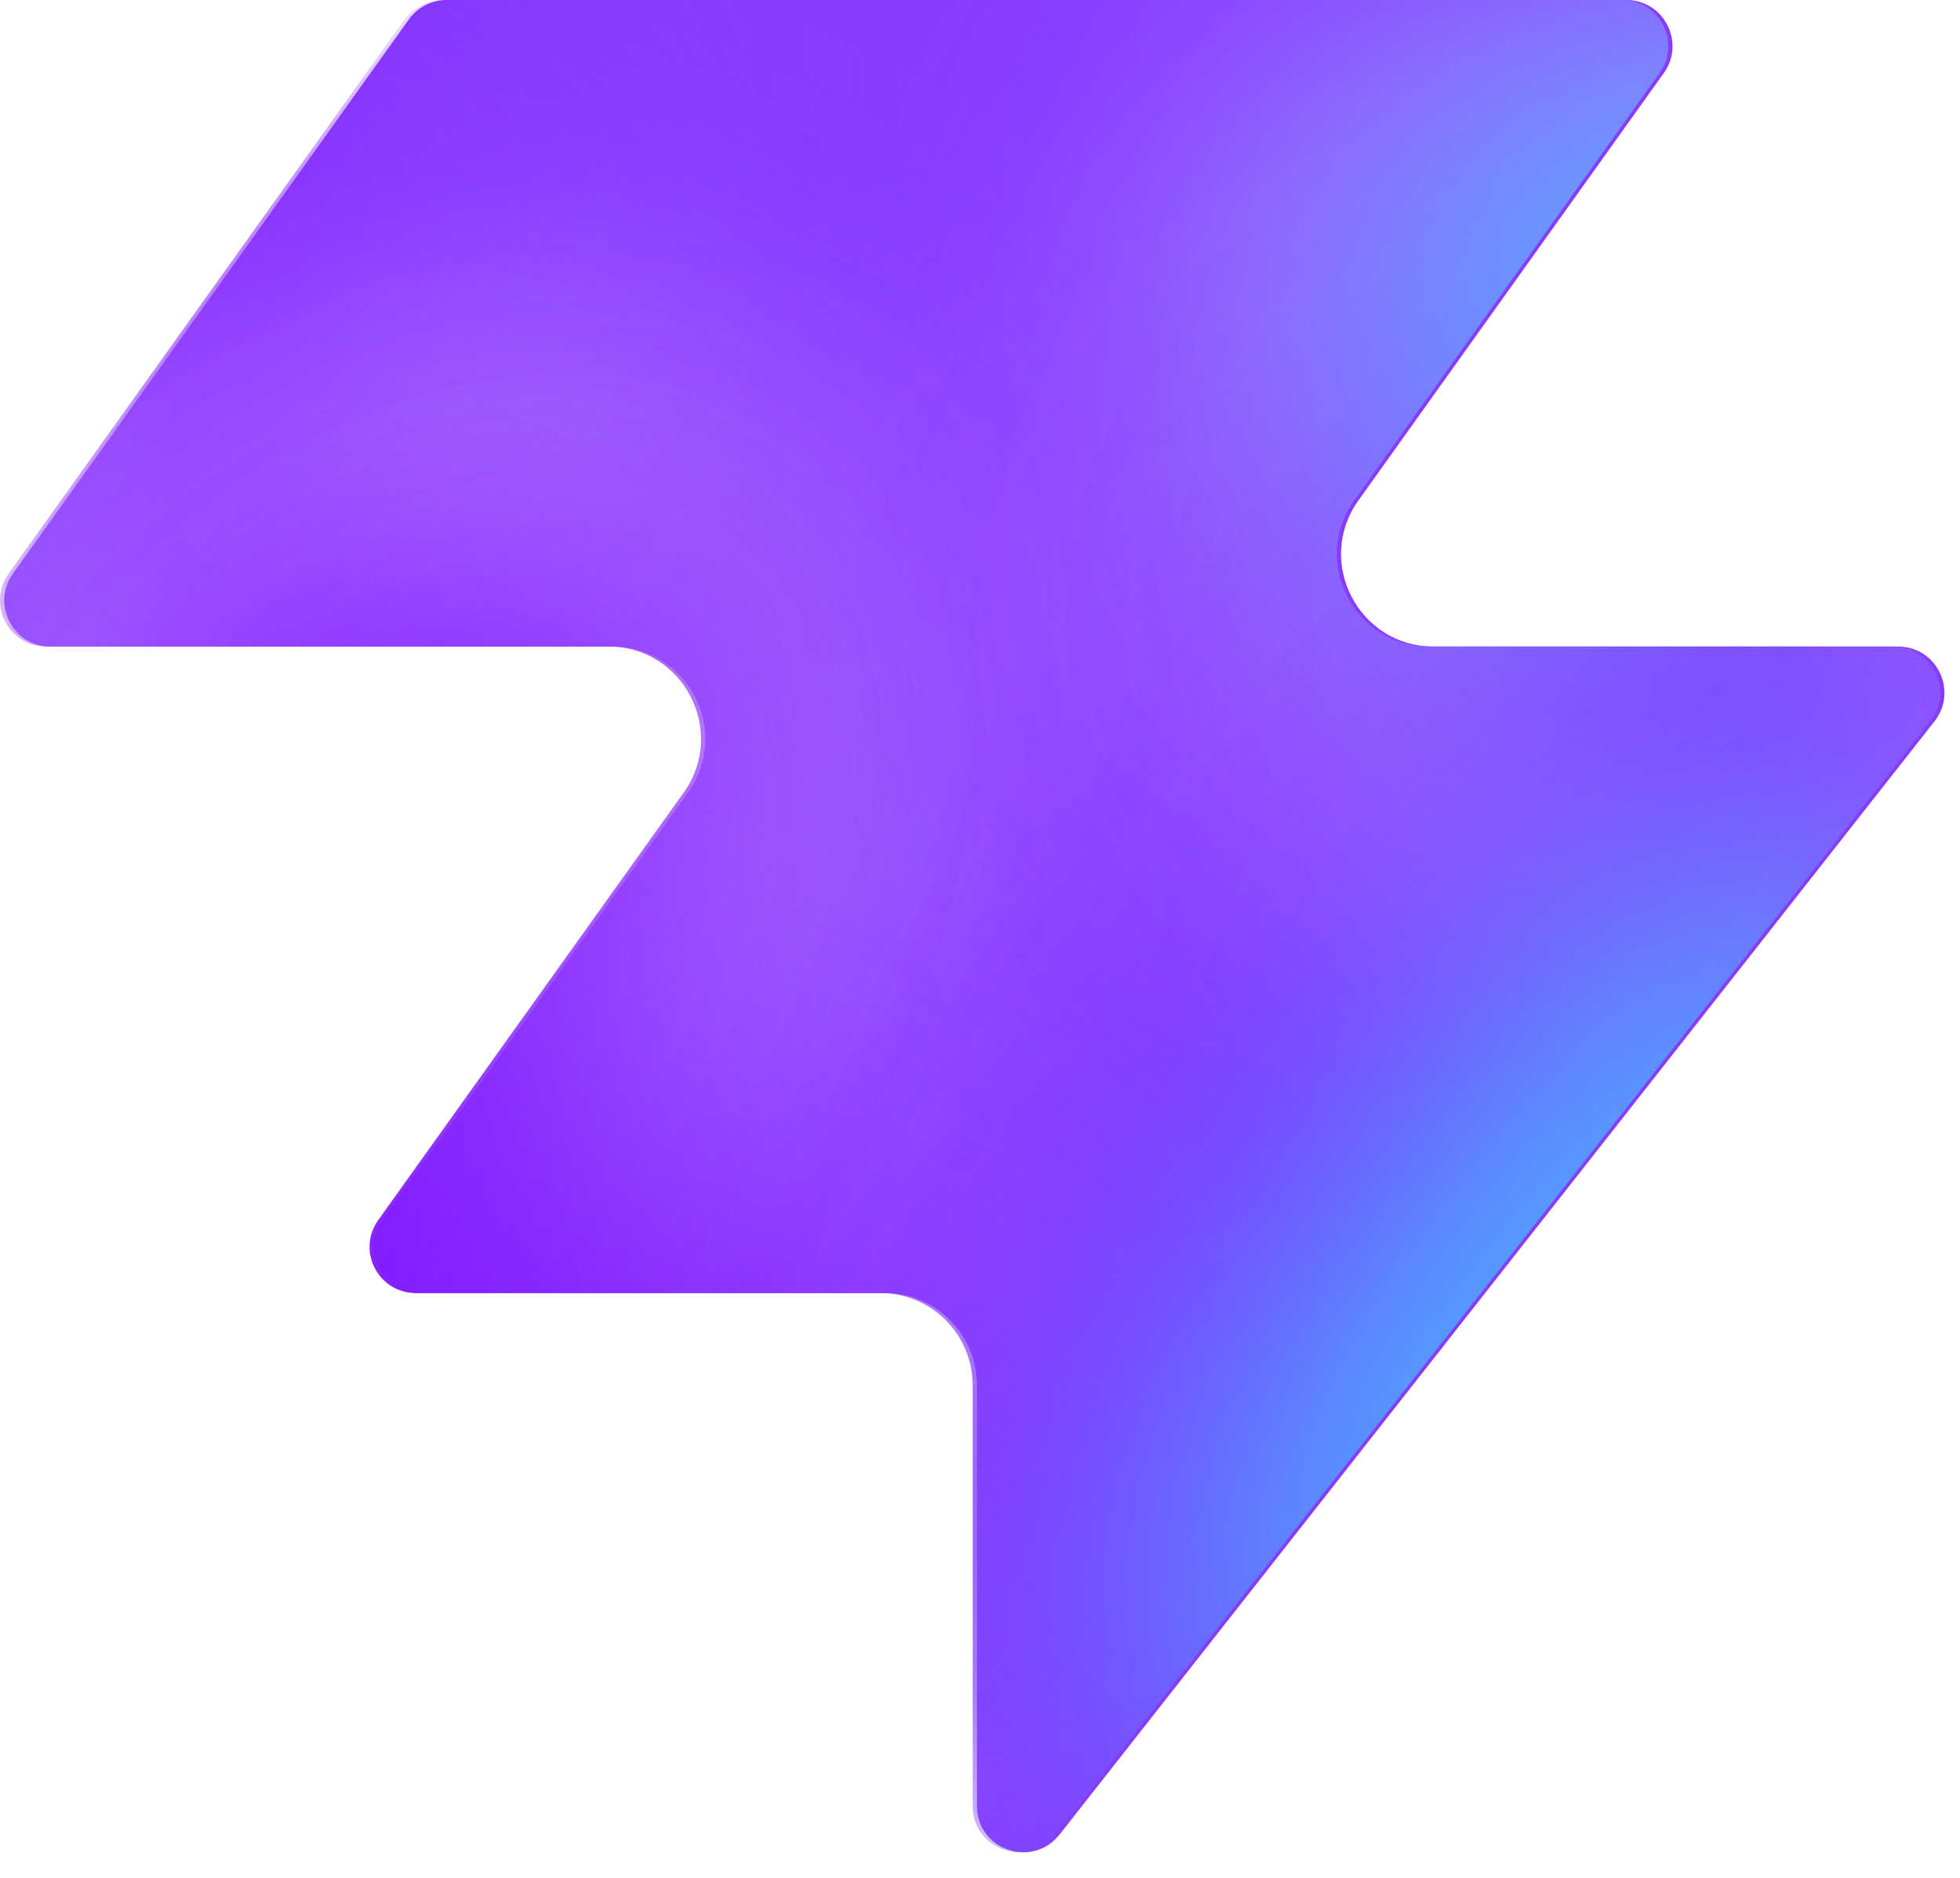
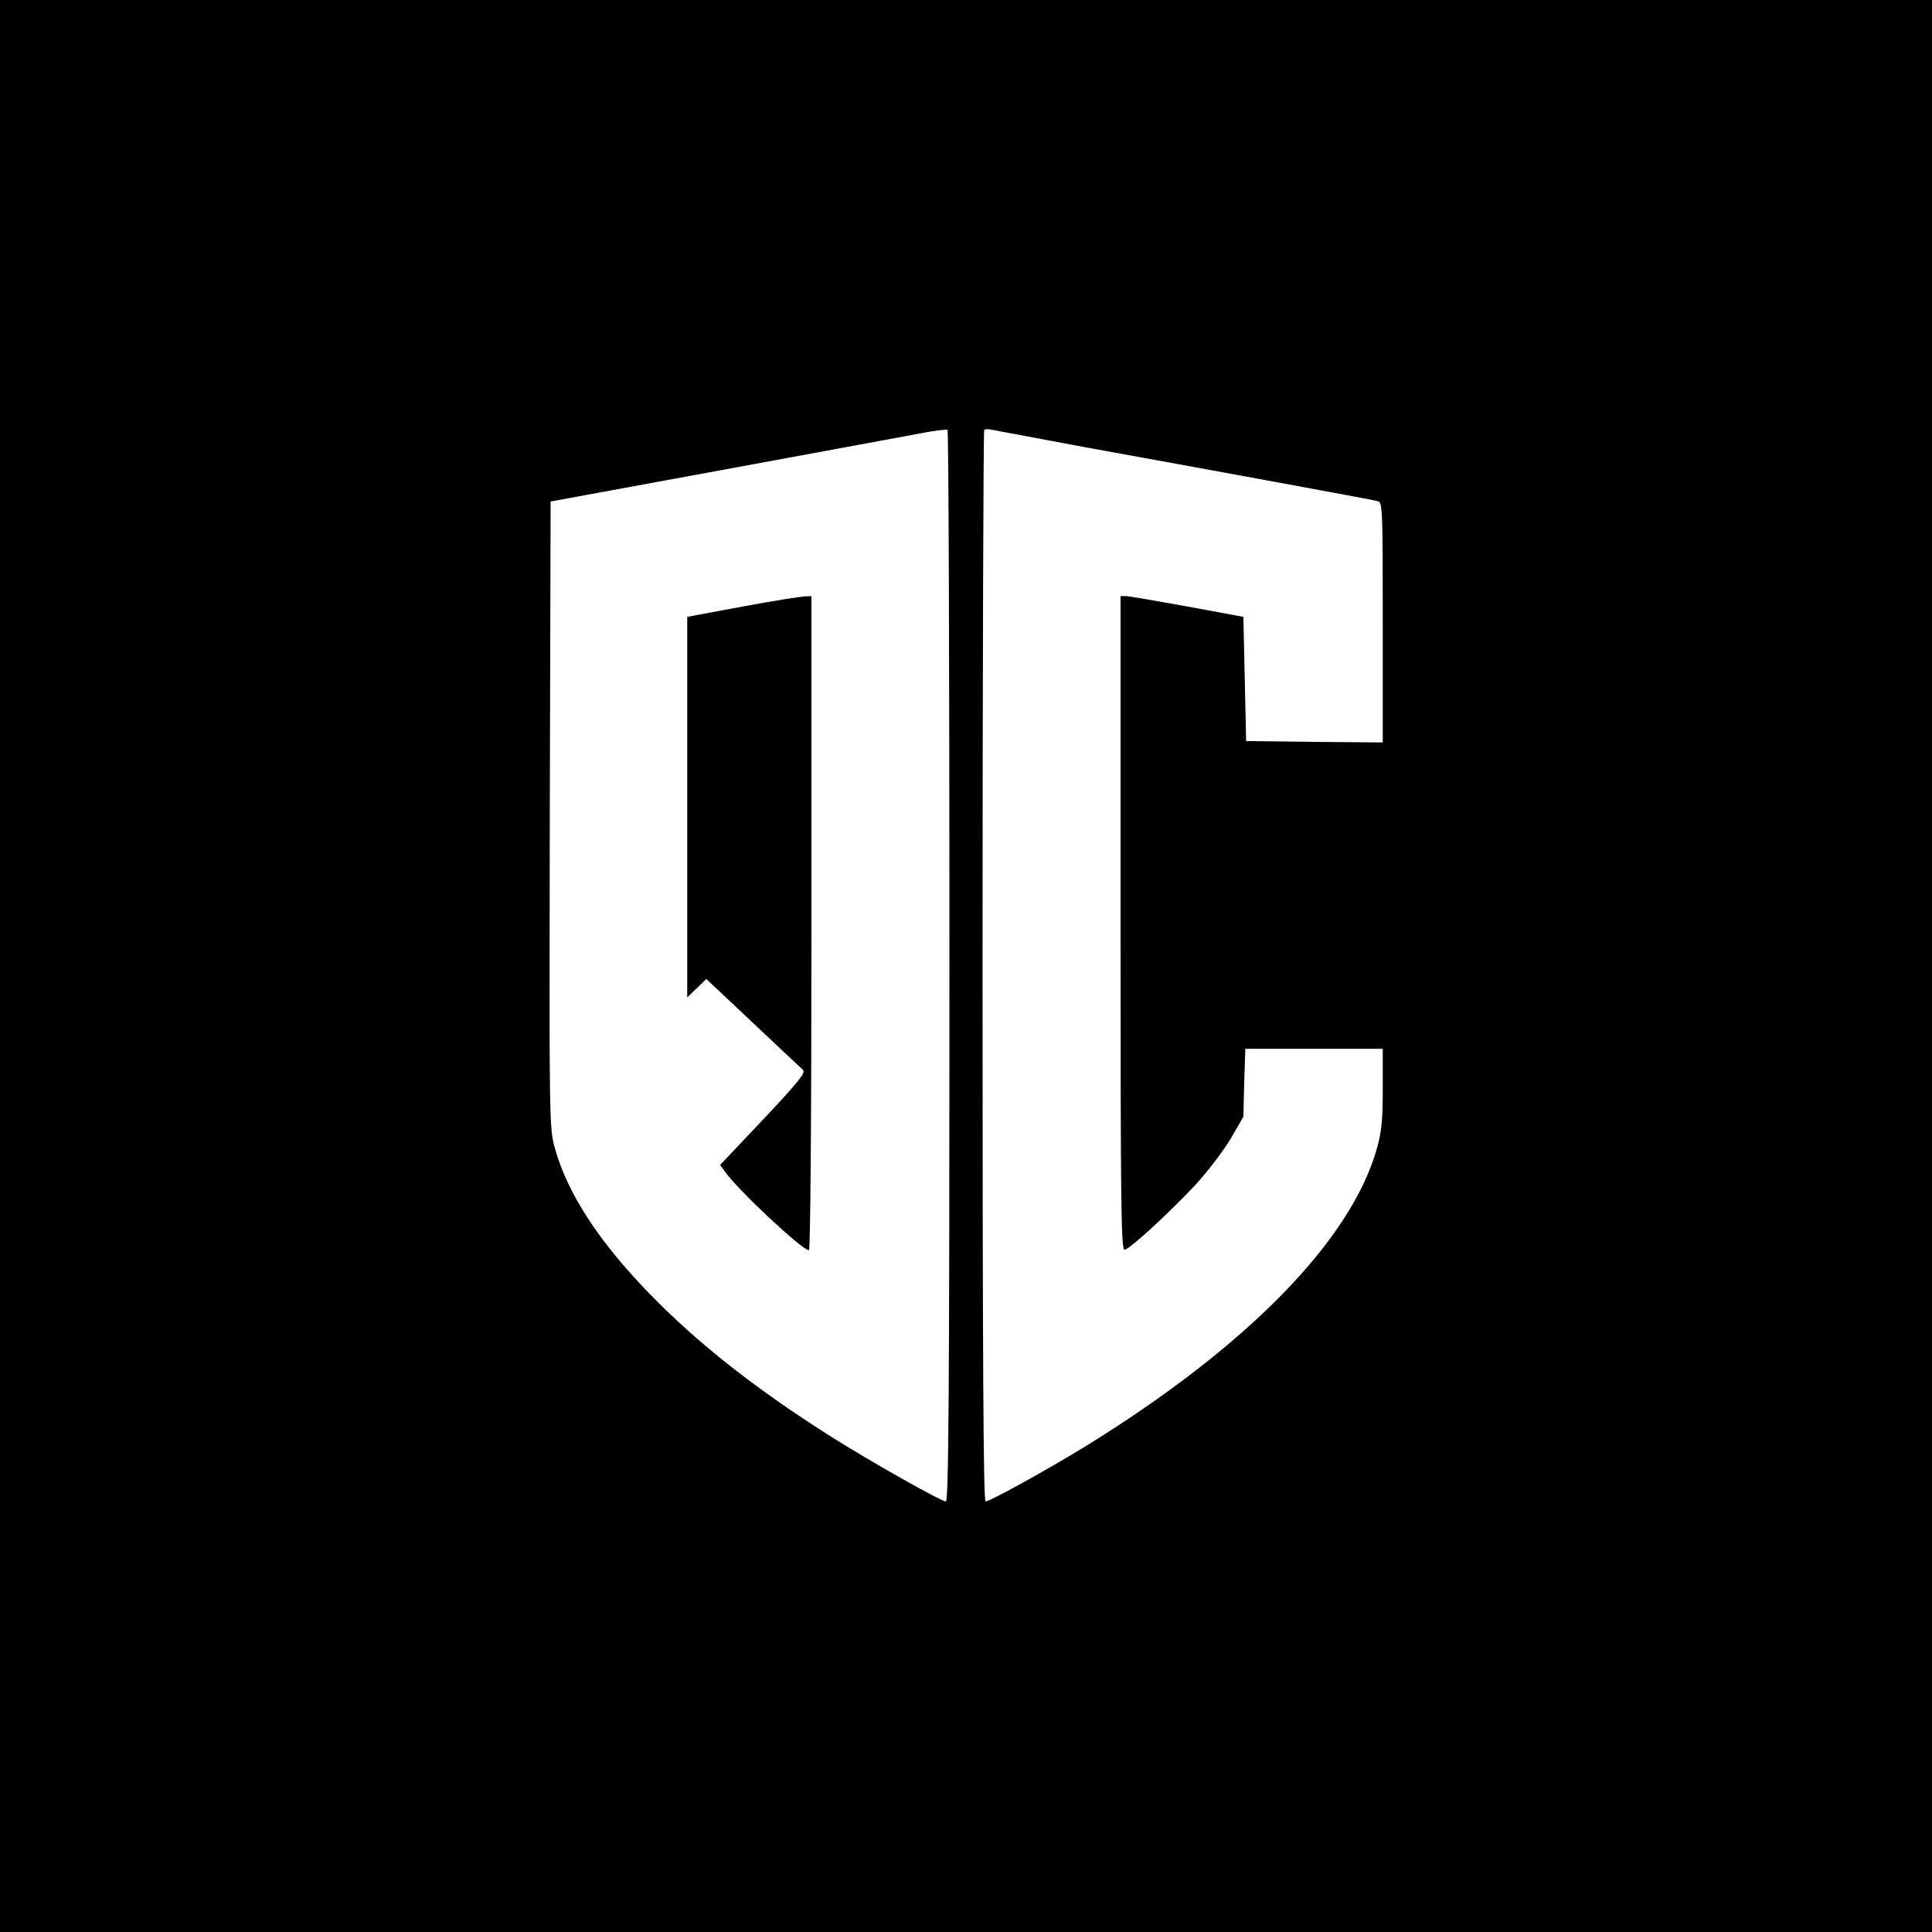
- <svg xmlns="http://www.w3.org/2000/svg" width="48" height="46" fill="none" viewBox="0 0 48 46">
-   <path fill="#863bff" d="M25.946 44.938c-.664.845-2.021.375-2.021-.698V33.937a2.26 2.26 0 0 0-2.262-2.262H10.287c-.92 0-1.456-1.04-.92-1.788l7.48-10.471c1.07-1.497 0-3.578-1.842-3.578H1.237c-.92 0-1.456-1.04-.92-1.788L10.013.474c.214-.297.556-.474.92-.474h28.894c.92 0 1.456 1.04.92 1.788l-7.48 10.471c-1.07 1.498 0 3.579 1.842 3.579h11.377c.943 0 1.473 1.088.89 1.83L25.947 44.94z" style="fill:#863bff;fill:color(display-p3 .525 .23 1);fill-opacity:1" />
-   <mask id="a" width="48" height="46" x="0" y="0" maskUnits="userSpaceOnUse" style="mask-type:alpha">
-     <path fill="#000" d="M25.842 44.938c-.664.844-2.021.375-2.021-.698V33.937a2.26 2.26 0 0 0-2.262-2.262H10.183c-.92 0-1.456-1.04-.92-1.788l7.48-10.471c1.07-1.498 0-3.579-1.842-3.579H1.133c-.92 0-1.456-1.04-.92-1.787L9.91.473c.214-.297.556-.474.92-.474h28.894c.92 0 1.456 1.04.92 1.788l-7.48 10.471c-1.07 1.498 0 3.578 1.842 3.578h11.377c.943 0 1.473 1.088.89 1.832L25.843 44.94z" style="fill:#000;fill-opacity:1" />
-   </mask>
-   <g mask="url(#a)">
-     <g filter="url(#b)">
-       <ellipse cx="5.508" cy="14.704" fill="#ede6ff" rx="5.508" ry="14.704" style="fill:#ede6ff;fill:color(display-p3 .927 .903 1);fill-opacity:1" transform="matrix(.00324 1 1 -.00324 -4.47 31.516)" />
-     </g>
-     <g filter="url(#c)">
-       <ellipse cx="10.399" cy="29.851" fill="#ede6ff" rx="10.399" ry="29.851" style="fill:#ede6ff;fill:color(display-p3 .927 .903 1);fill-opacity:1" transform="matrix(.00324 1 1 -.00324 -39.328 7.883)" />
-     </g>
-     <g filter="url(#d)">
-       <ellipse cx="5.508" cy="30.487" fill="#7e14ff" rx="5.508" ry="30.487" style="fill:#7e14ff;fill:color(display-p3 .492 .077 1);fill-opacity:1" transform="rotate(89.814 -25.913 -14.639)scale(1 -1)" />
-     </g>
-     <g filter="url(#e)">
-       <ellipse cx="5.508" cy="30.599" fill="#7e14ff" rx="5.508" ry="30.599" style="fill:#7e14ff;fill:color(display-p3 .492 .077 1);fill-opacity:1" transform="rotate(89.814 -32.644 -3.334)scale(1 -1)" />
-     </g>
-     <g filter="url(#f)">
-       <ellipse cx="5.508" cy="30.599" fill="#7e14ff" rx="5.508" ry="30.599" style="fill:#7e14ff;fill:color(display-p3 .492 .077 1);fill-opacity:1" transform="matrix(.00324 1 1 -.00324 -34.34 30.47)" />
-     </g>
-     <g filter="url(#g)">
-       <ellipse cx="14.072" cy="22.078" fill="#ede6ff" rx="14.072" ry="22.078" style="fill:#ede6ff;fill:color(display-p3 .927 .903 1);fill-opacity:1" transform="rotate(93.35 24.506 48.493)scale(-1 1)" />
-     </g>
-     <g filter="url(#h)">
-       <ellipse cx="3.47" cy="21.501" fill="#7e14ff" rx="3.47" ry="21.501" style="fill:#7e14ff;fill:color(display-p3 .492 .077 1);fill-opacity:1" transform="rotate(89.009 28.708 47.59)scale(-1 1)" />
-     </g>
-     <g filter="url(#i)">
-       <ellipse cx="3.47" cy="21.501" fill="#7e14ff" rx="3.47" ry="21.501" style="fill:#7e14ff;fill:color(display-p3 .492 .077 1);fill-opacity:1" transform="rotate(89.009 28.708 47.59)scale(-1 1)" />
-     </g>
-     <g filter="url(#j)">
-       <ellipse cx=".387" cy="8.972" fill="#7e14ff" rx="4.407" ry="29.108" style="fill:#7e14ff;fill:color(display-p3 .492 .077 1);fill-opacity:1" transform="rotate(39.51 .387 8.972)" />
-     </g>
-     <g filter="url(#k)">
-       <ellipse cx="47.523" cy="-6.092" fill="#7e14ff" rx="4.407" ry="29.108" style="fill:#7e14ff;fill:color(display-p3 .492 .077 1);fill-opacity:1" transform="rotate(37.892 47.523 -6.092)" />
-     </g>
-     <g filter="url(#l)">
-       <ellipse cx="41.412" cy="6.333" fill="#47bfff" rx="5.971" ry="9.665" style="fill:#47bfff;fill:color(display-p3 .28 .748 1);fill-opacity:1" transform="rotate(37.892 41.412 6.333)" />
-     </g>
-     <g filter="url(#m)">
-       <ellipse cx="-1.879" cy="38.332" fill="#7e14ff" rx="4.407" ry="29.108" style="fill:#7e14ff;fill:color(display-p3 .492 .077 1);fill-opacity:1" transform="rotate(37.892 -1.88 38.332)" />
-     </g>
-     <g filter="url(#n)">
-       <ellipse cx="-1.879" cy="38.332" fill="#7e14ff" rx="4.407" ry="29.108" style="fill:#7e14ff;fill:color(display-p3 .492 .077 1);fill-opacity:1" transform="rotate(37.892 -1.88 38.332)" />
-     </g>
-     <g filter="url(#o)">
-       <ellipse cx="35.651" cy="29.907" fill="#7e14ff" rx="4.407" ry="29.108" style="fill:#7e14ff;fill:color(display-p3 .492 .077 1);fill-opacity:1" transform="rotate(37.892 35.651 29.907)" />
-     </g>
-     <g filter="url(#p)">
-       <ellipse cx="38.418" cy="32.4" fill="#47bfff" rx="5.971" ry="15.297" style="fill:#47bfff;fill:color(display-p3 .28 .748 1);fill-opacity:1" transform="rotate(37.892 38.418 32.4)" />
-     </g>
+ <svg xmlns="http://www.w3.org/2000/svg" version="1.0" width="700pt" height="700pt" viewBox="0 0 700 700" preserveAspectRatio="xMidYMid meet">
+   <g transform="translate(0,700) scale(0.1,-0.1)" fill="#000000" stroke="none">
+     <path d="M0 3500 l0 -3500 3500 0 3500 0 0 3500 0 3500 -3500 0 -3500 0 0 -3500z m3440 -1 c0 -1554 -3 -1939 -13 -1939 -17 0 -274 145 -418 236 -271 172 -479 335 -655 516 -184 189 -298 364 -344 529 -20 74 -20 92 -18 1209 l3 1133 615 113 c338 62 660 122 715 132 55 11 103 17 108 15 4 -2 7 -877 7 -1944z m495 1880 c182 -33 490 -89 685 -125 195 -36 363 -67 373 -70 16 -5 17 -35 17 -440 l0 -434 -247 2 -248 3 -5 225 -5 225 -200 37 c-110 20 -210 37 -222 38 l-23 0 0 -1186 c0 -1042 2 -1185 15 -1182 21 4 167 139 260 239 43 48 100 122 125 165 l45 78 3 123 4 123 249 0 249 0 0 -143 c0 -113 -4 -158 -21 -217 -92 -332 -471 -720 -1059 -1082 -130 -80 -343 -198 -359 -198 -8 0 -11 506 -11 1938 0 1066 3 1941 6 1944 3 3 13 4 22 2 9 -2 166 -31 347 -65z" />
+     <path d="M2688 4802 l-198 -37 0 -689 0 -690 34 33 35 34 168 -158 c92 -87 174 -164 182 -171 11 -10 -12 -40 -143 -179 l-157 -166 20 -27 c48 -67 278 -282 302 -282 5 0 9 445 9 1185 l0 1185 -27 -1 c-16 -1 -117 -17 -225 -37z" />
  </g>
-   <defs>
-     <filter id="b" width="60.045" height="41.654" x="-19.77" y="16.149" color-interpolation-filters="sRGB" filterUnits="userSpaceOnUse">
-       <feFlood flood-opacity="0" result="BackgroundImageFix" />
-       <feBlend in="SourceGraphic" in2="BackgroundImageFix" result="shape" />
-       <feGaussianBlur result="effect1_foregroundBlur_2002_17158" stdDeviation="7.659" />
-     </filter>
-     <filter id="c" width="90.34" height="51.437" x="-54.613" y="-7.533" color-interpolation-filters="sRGB" filterUnits="userSpaceOnUse">
-       <feFlood flood-opacity="0" result="BackgroundImageFix" />
-       <feBlend in="SourceGraphic" in2="BackgroundImageFix" result="shape" />
-       <feGaussianBlur result="effect1_foregroundBlur_2002_17158" stdDeviation="7.659" />
-     </filter>
-     <filter id="d" width="79.355" height="29.4" x="-49.64" y="2.03" color-interpolation-filters="sRGB" filterUnits="userSpaceOnUse">
-       <feFlood flood-opacity="0" result="BackgroundImageFix" />
-       <feBlend in="SourceGraphic" in2="BackgroundImageFix" result="shape" />
-       <feGaussianBlur result="effect1_foregroundBlur_2002_17158" stdDeviation="4.596" />
-     </filter>
-     <filter id="e" width="79.579" height="29.4" x="-45.045" y="20.029" color-interpolation-filters="sRGB" filterUnits="userSpaceOnUse">
-       <feFlood flood-opacity="0" result="BackgroundImageFix" />
-       <feBlend in="SourceGraphic" in2="BackgroundImageFix" result="shape" />
-       <feGaussianBlur result="effect1_foregroundBlur_2002_17158" stdDeviation="4.596" />
-     </filter>
-     <filter id="f" width="79.579" height="29.4" x="-43.513" y="21.178" color-interpolation-filters="sRGB" filterUnits="userSpaceOnUse">
-       <feFlood flood-opacity="0" result="BackgroundImageFix" />
-       <feBlend in="SourceGraphic" in2="BackgroundImageFix" result="shape" />
-       <feGaussianBlur result="effect1_foregroundBlur_2002_17158" stdDeviation="4.596" />
-     </filter>
-     <filter id="g" width="74.749" height="58.852" x="15.756" y="-17.901" color-interpolation-filters="sRGB" filterUnits="userSpaceOnUse">
-       <feFlood flood-opacity="0" result="BackgroundImageFix" />
-       <feBlend in="SourceGraphic" in2="BackgroundImageFix" result="shape" />
-       <feGaussianBlur result="effect1_foregroundBlur_2002_17158" stdDeviation="7.659" />
-     </filter>
-     <filter id="h" width="61.377" height="25.362" x="23.548" y="2.284" color-interpolation-filters="sRGB" filterUnits="userSpaceOnUse">
-       <feFlood flood-opacity="0" result="BackgroundImageFix" />
-       <feBlend in="SourceGraphic" in2="BackgroundImageFix" result="shape" />
-       <feGaussianBlur result="effect1_foregroundBlur_2002_17158" stdDeviation="4.596" />
-     </filter>
-     <filter id="i" width="61.377" height="25.362" x="23.548" y="2.284" color-interpolation-filters="sRGB" filterUnits="userSpaceOnUse">
-       <feFlood flood-opacity="0" result="BackgroundImageFix" />
-       <feBlend in="SourceGraphic" in2="BackgroundImageFix" result="shape" />
-       <feGaussianBlur result="effect1_foregroundBlur_2002_17158" stdDeviation="4.596" />
-     </filter>
-     <filter id="j" width="56.045" height="63.649" x="-27.636" y="-22.853" color-interpolation-filters="sRGB" filterUnits="userSpaceOnUse">
-       <feFlood flood-opacity="0" result="BackgroundImageFix" />
-       <feBlend in="SourceGraphic" in2="BackgroundImageFix" result="shape" />
-       <feGaussianBlur result="effect1_foregroundBlur_2002_17158" stdDeviation="4.596" />
-     </filter>
-     <filter id="k" width="54.814" height="64.646" x="20.116" y="-38.415" color-interpolation-filters="sRGB" filterUnits="userSpaceOnUse">
-       <feFlood flood-opacity="0" result="BackgroundImageFix" />
-       <feBlend in="SourceGraphic" in2="BackgroundImageFix" result="shape" />
-       <feGaussianBlur result="effect1_foregroundBlur_2002_17158" stdDeviation="4.596" />
-     </filter>
-     <filter id="l" width="33.541" height="35.313" x="24.641" y="-11.323" color-interpolation-filters="sRGB" filterUnits="userSpaceOnUse">
-       <feFlood flood-opacity="0" result="BackgroundImageFix" />
-       <feBlend in="SourceGraphic" in2="BackgroundImageFix" result="shape" />
-       <feGaussianBlur result="effect1_foregroundBlur_2002_17158" stdDeviation="4.596" />
-     </filter>
-     <filter id="m" width="54.814" height="64.646" x="-29.286" y="6.009" color-interpolation-filters="sRGB" filterUnits="userSpaceOnUse">
-       <feFlood flood-opacity="0" result="BackgroundImageFix" />
-       <feBlend in="SourceGraphic" in2="BackgroundImageFix" result="shape" />
-       <feGaussianBlur result="effect1_foregroundBlur_2002_17158" stdDeviation="4.596" />
-     </filter>
-     <filter id="n" width="54.814" height="64.646" x="-29.286" y="6.009" color-interpolation-filters="sRGB" filterUnits="userSpaceOnUse">
-       <feFlood flood-opacity="0" result="BackgroundImageFix" />
-       <feBlend in="SourceGraphic" in2="BackgroundImageFix" result="shape" />
-       <feGaussianBlur result="effect1_foregroundBlur_2002_17158" stdDeviation="4.596" />
-     </filter>
-     <filter id="o" width="54.814" height="64.646" x="8.244" y="-2.416" color-interpolation-filters="sRGB" filterUnits="userSpaceOnUse">
-       <feFlood flood-opacity="0" result="BackgroundImageFix" />
-       <feBlend in="SourceGraphic" in2="BackgroundImageFix" result="shape" />
-       <feGaussianBlur result="effect1_foregroundBlur_2002_17158" stdDeviation="4.596" />
-     </filter>
-     <filter id="p" width="39.409" height="43.623" x="18.713" y="10.588" color-interpolation-filters="sRGB" filterUnits="userSpaceOnUse">
-       <feFlood flood-opacity="0" result="BackgroundImageFix" />
-       <feBlend in="SourceGraphic" in2="BackgroundImageFix" result="shape" />
-       <feGaussianBlur result="effect1_foregroundBlur_2002_17158" stdDeviation="4.596" />
-     </filter>
-   </defs>
</svg>
